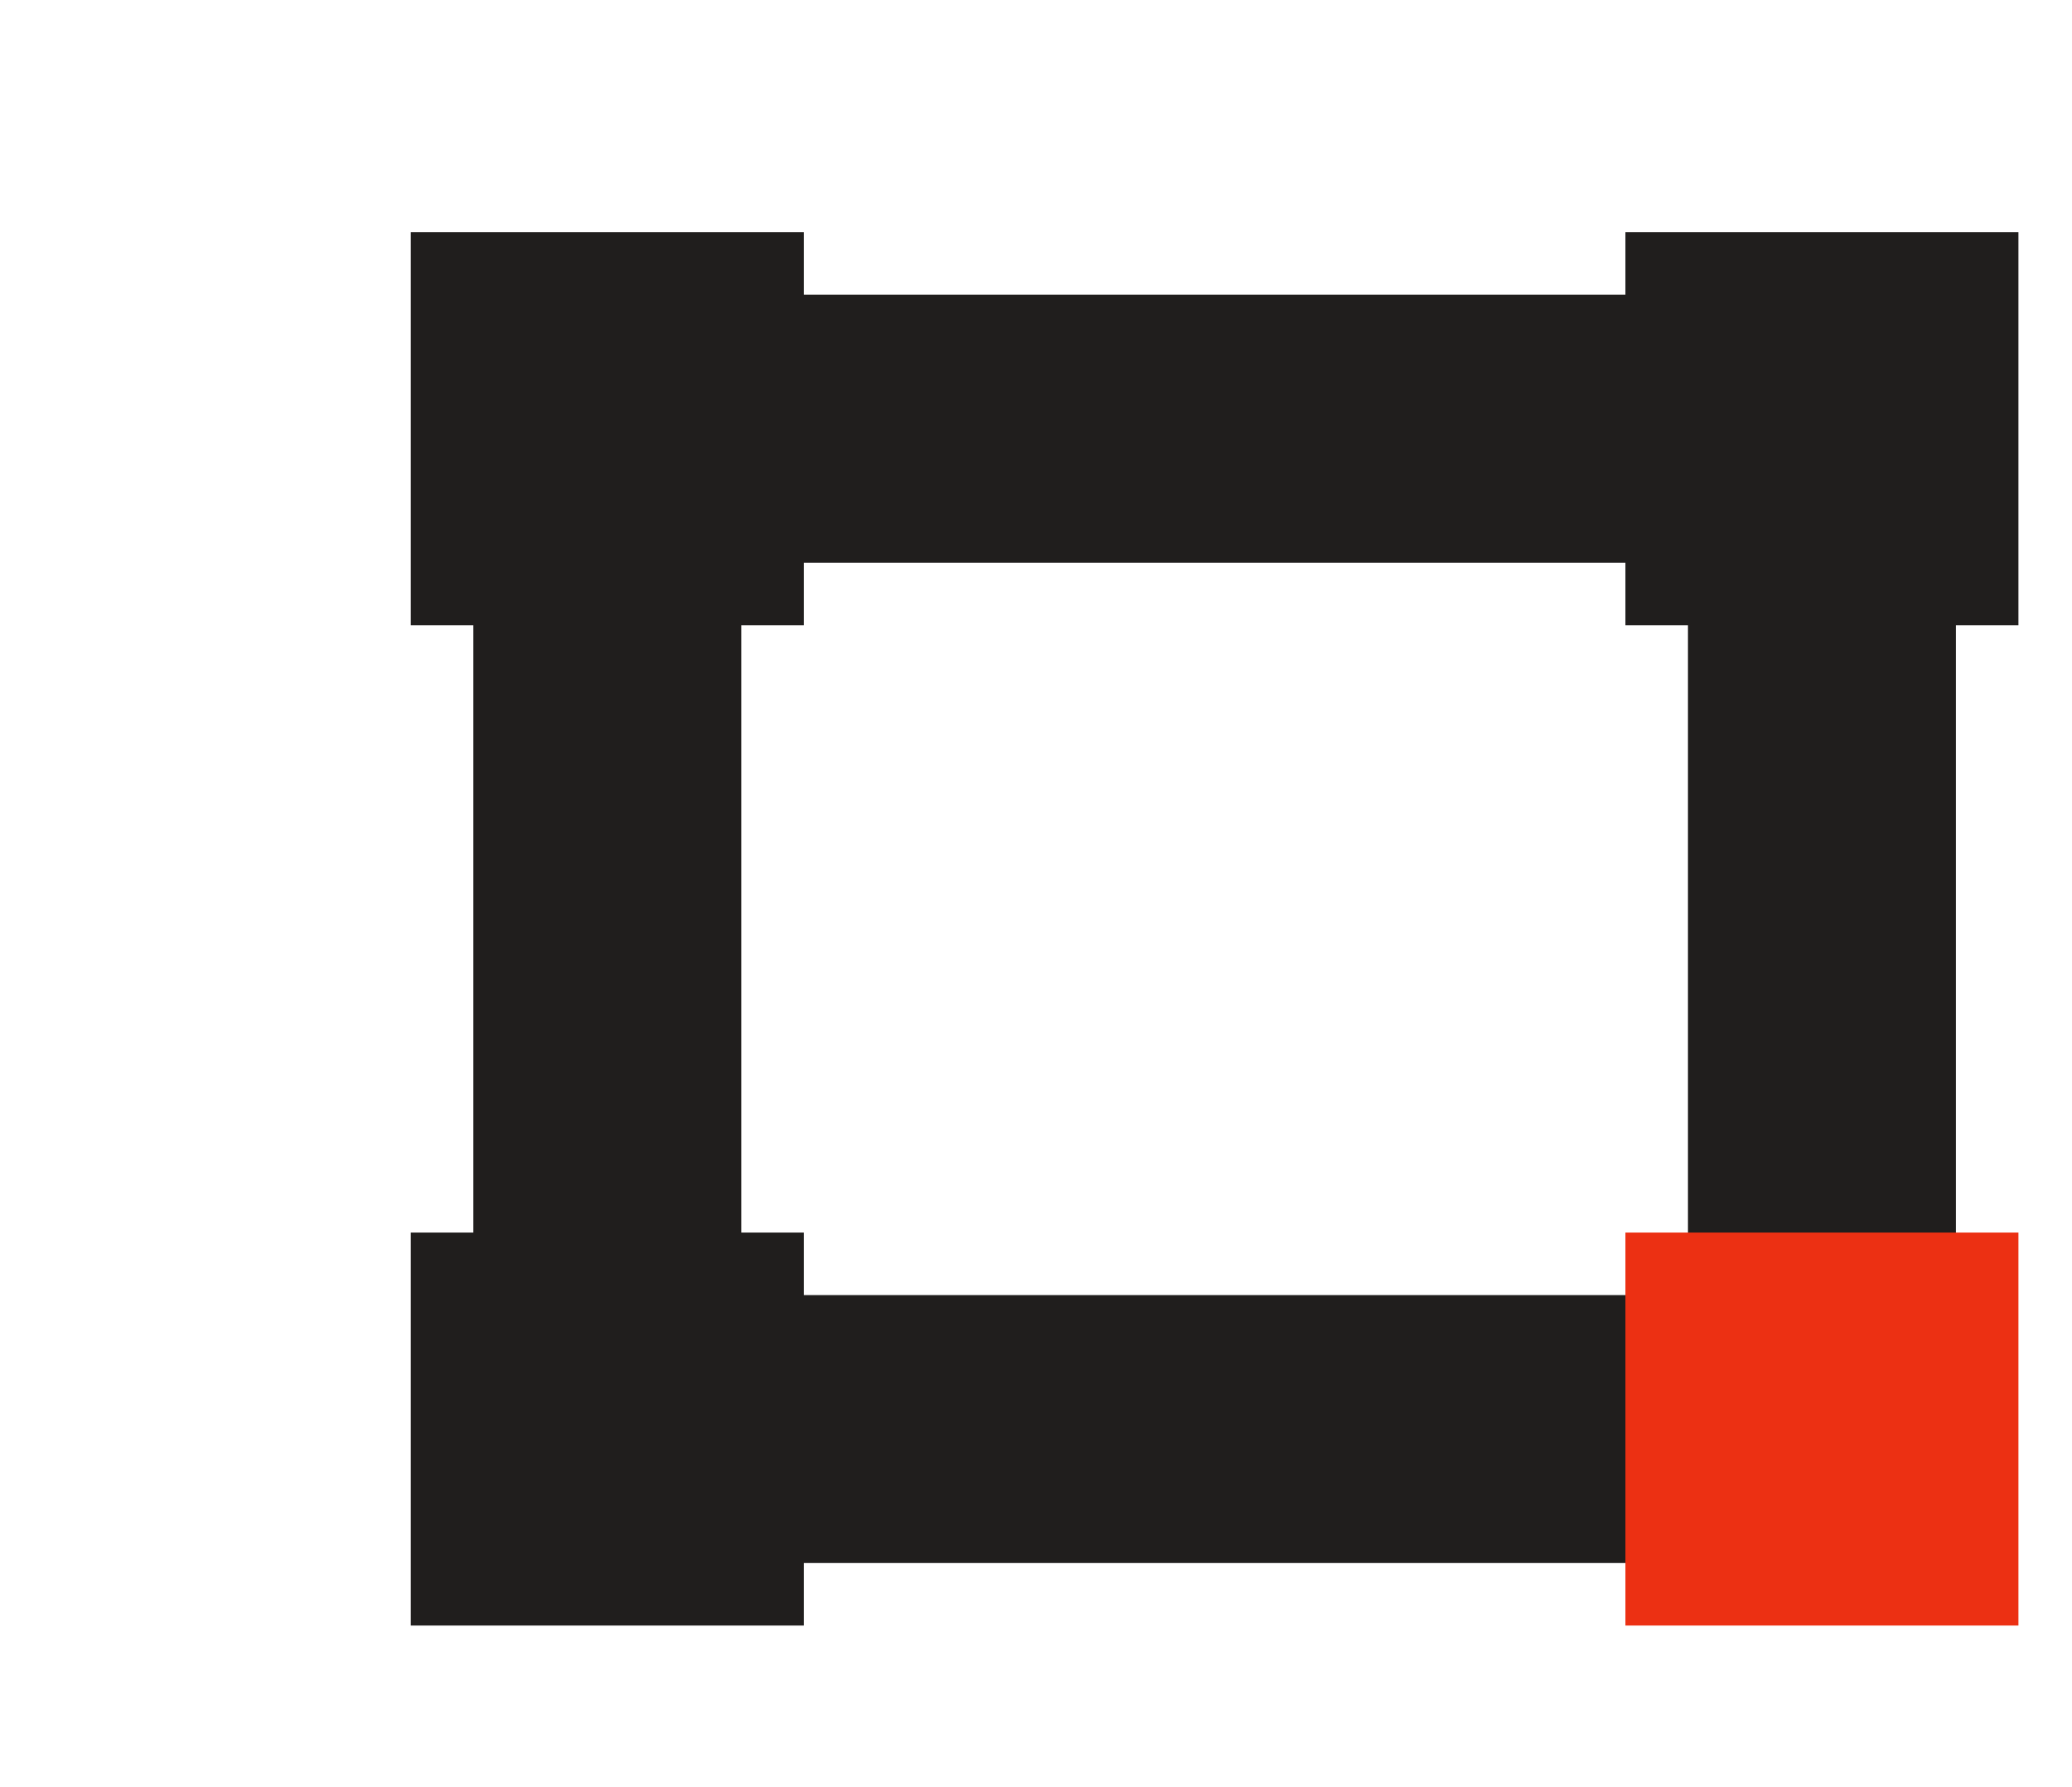
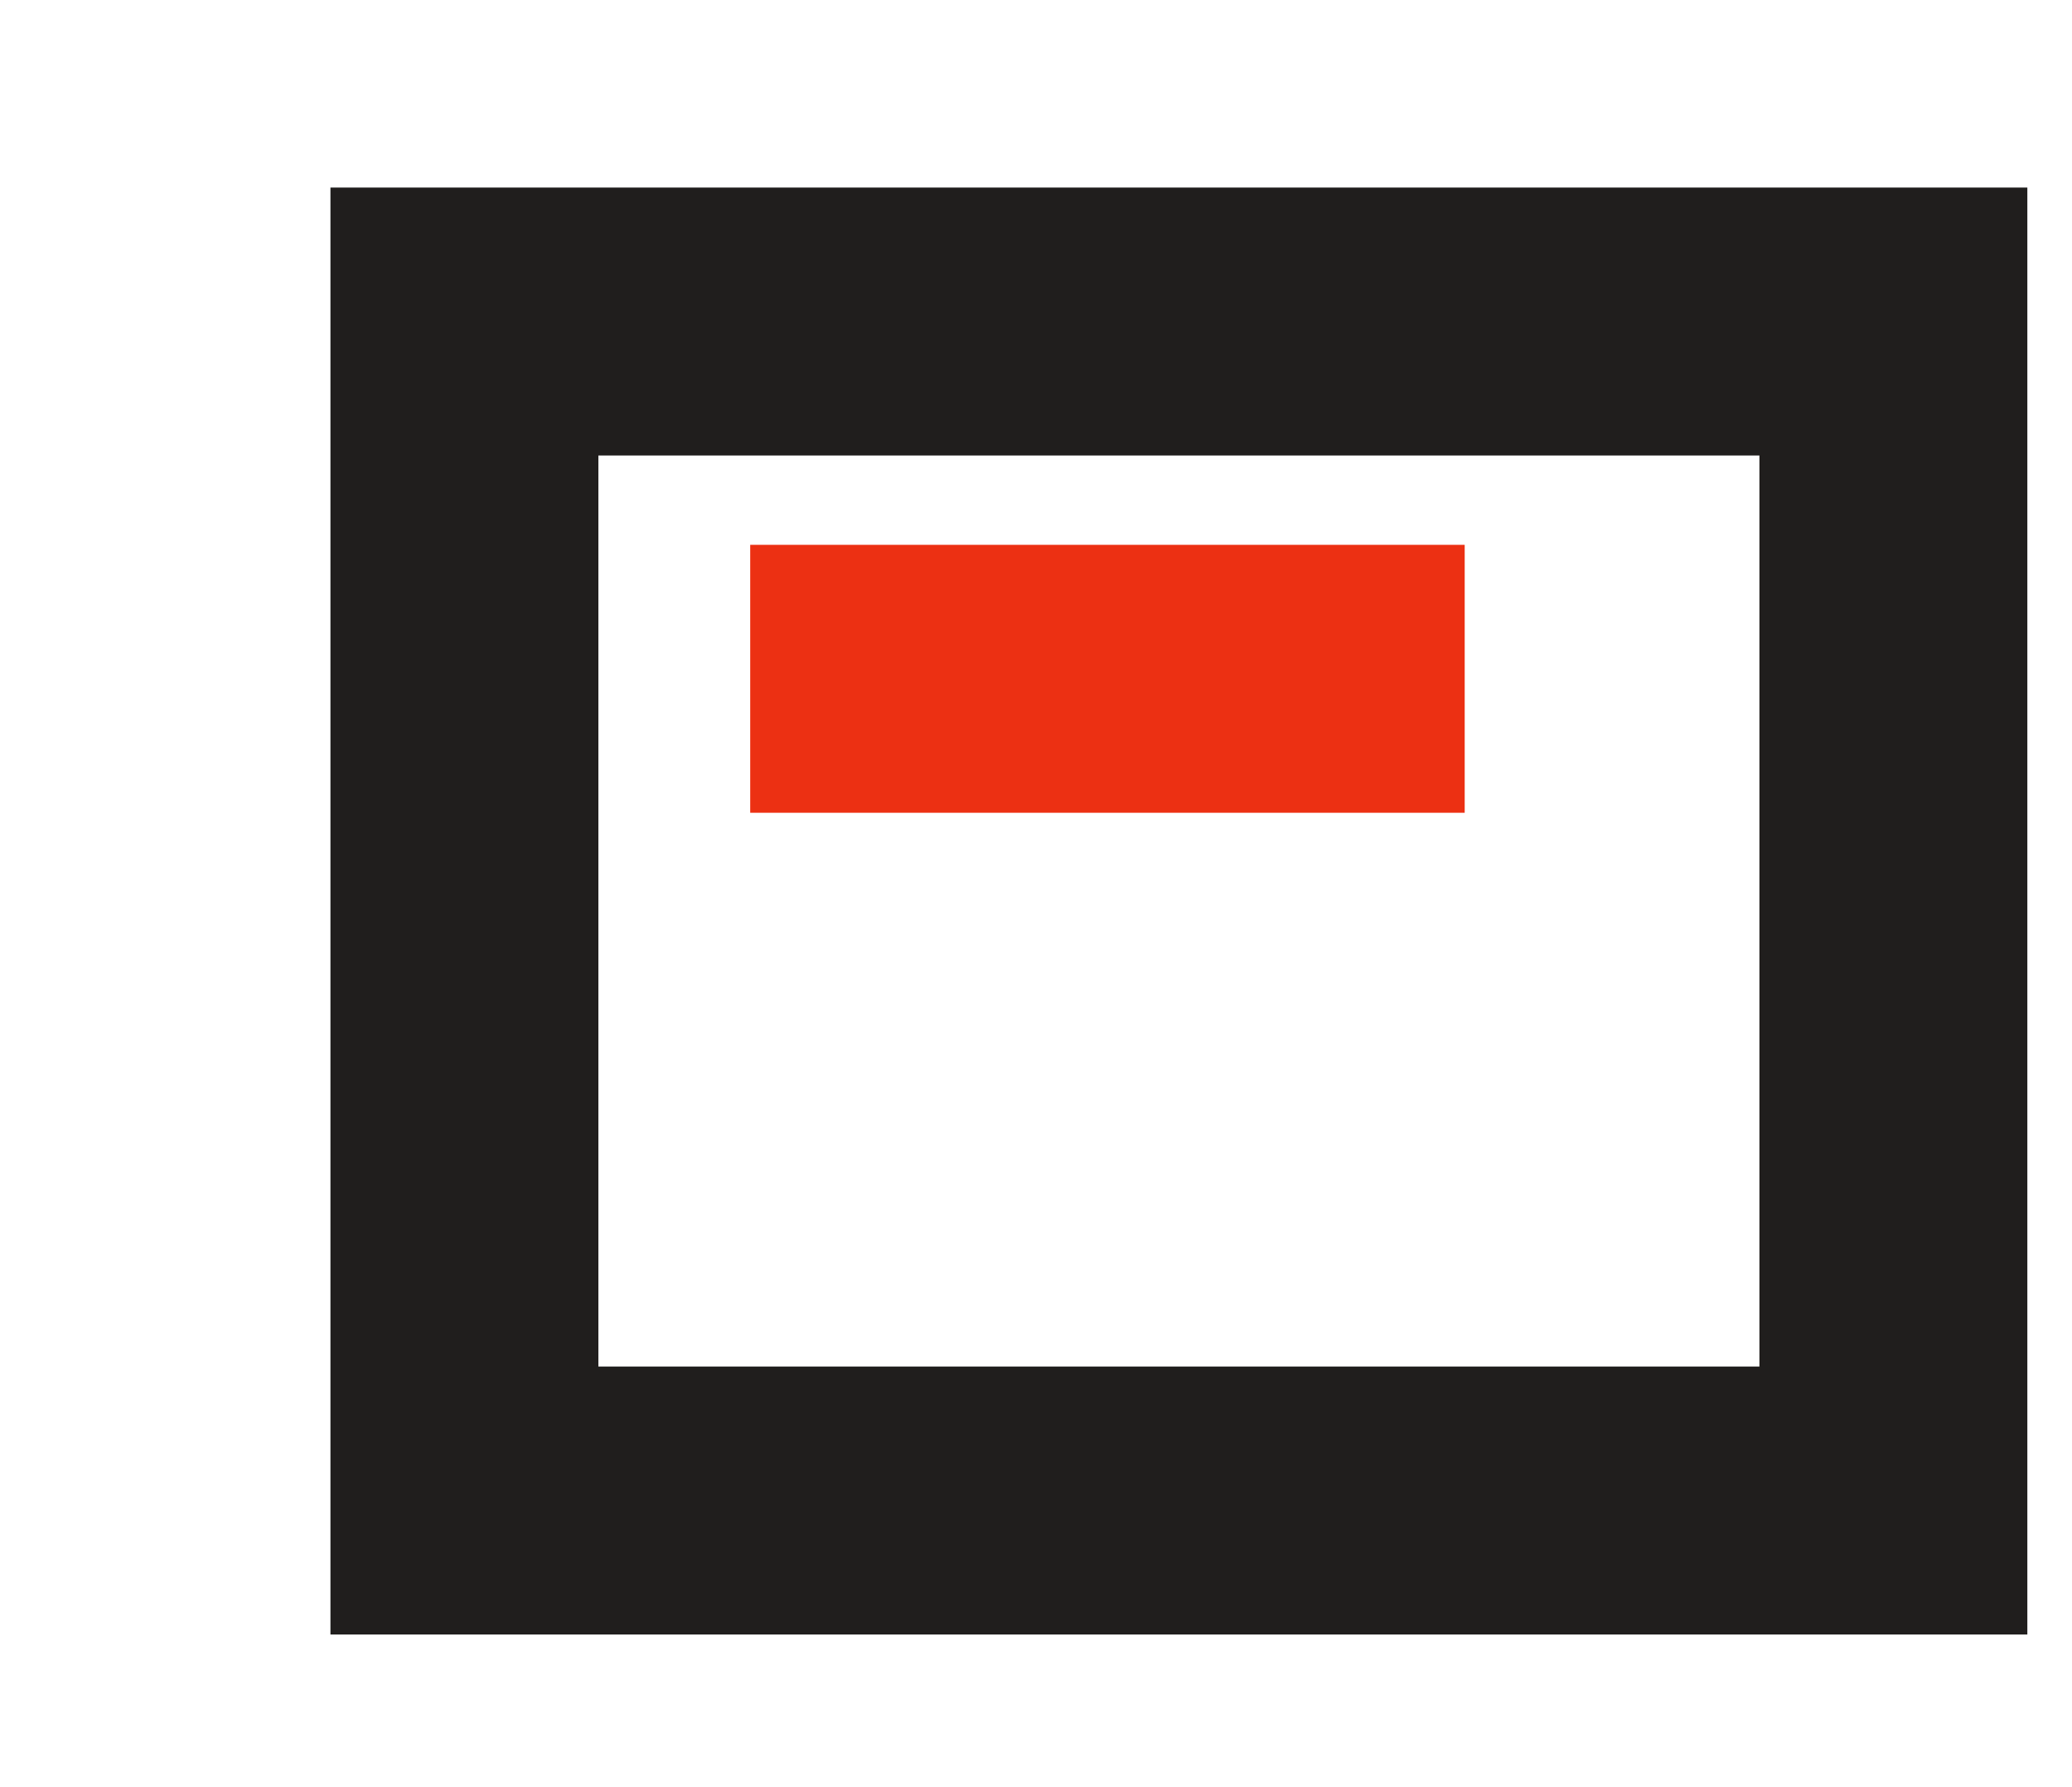
<svg xmlns="http://www.w3.org/2000/svg" viewBox="0 0 116 100" width="116" height="100" fill="none">
  <g transform="translate(8,0)" fill="none">
-     <path d="M26 24 H94 V80 H26 Z" stroke="#201E1D" stroke-width="15" />
-     <path d="M26 24 h0 M94 24 h0 M26 80 h0" stroke="#201E1D" stroke-width="22" stroke-linecap="square" />
-     <path d="M94 80 h0" stroke="#EC3013" stroke-width="22" stroke-linecap="square" />
+     <path d="M18 18 H98 V84 H18 Z" stroke="#201E1D" stroke-width="15" />
+     <path d="M34 38 H74" stroke="#EC3013" stroke-width="15" />
  </g>
</svg>
